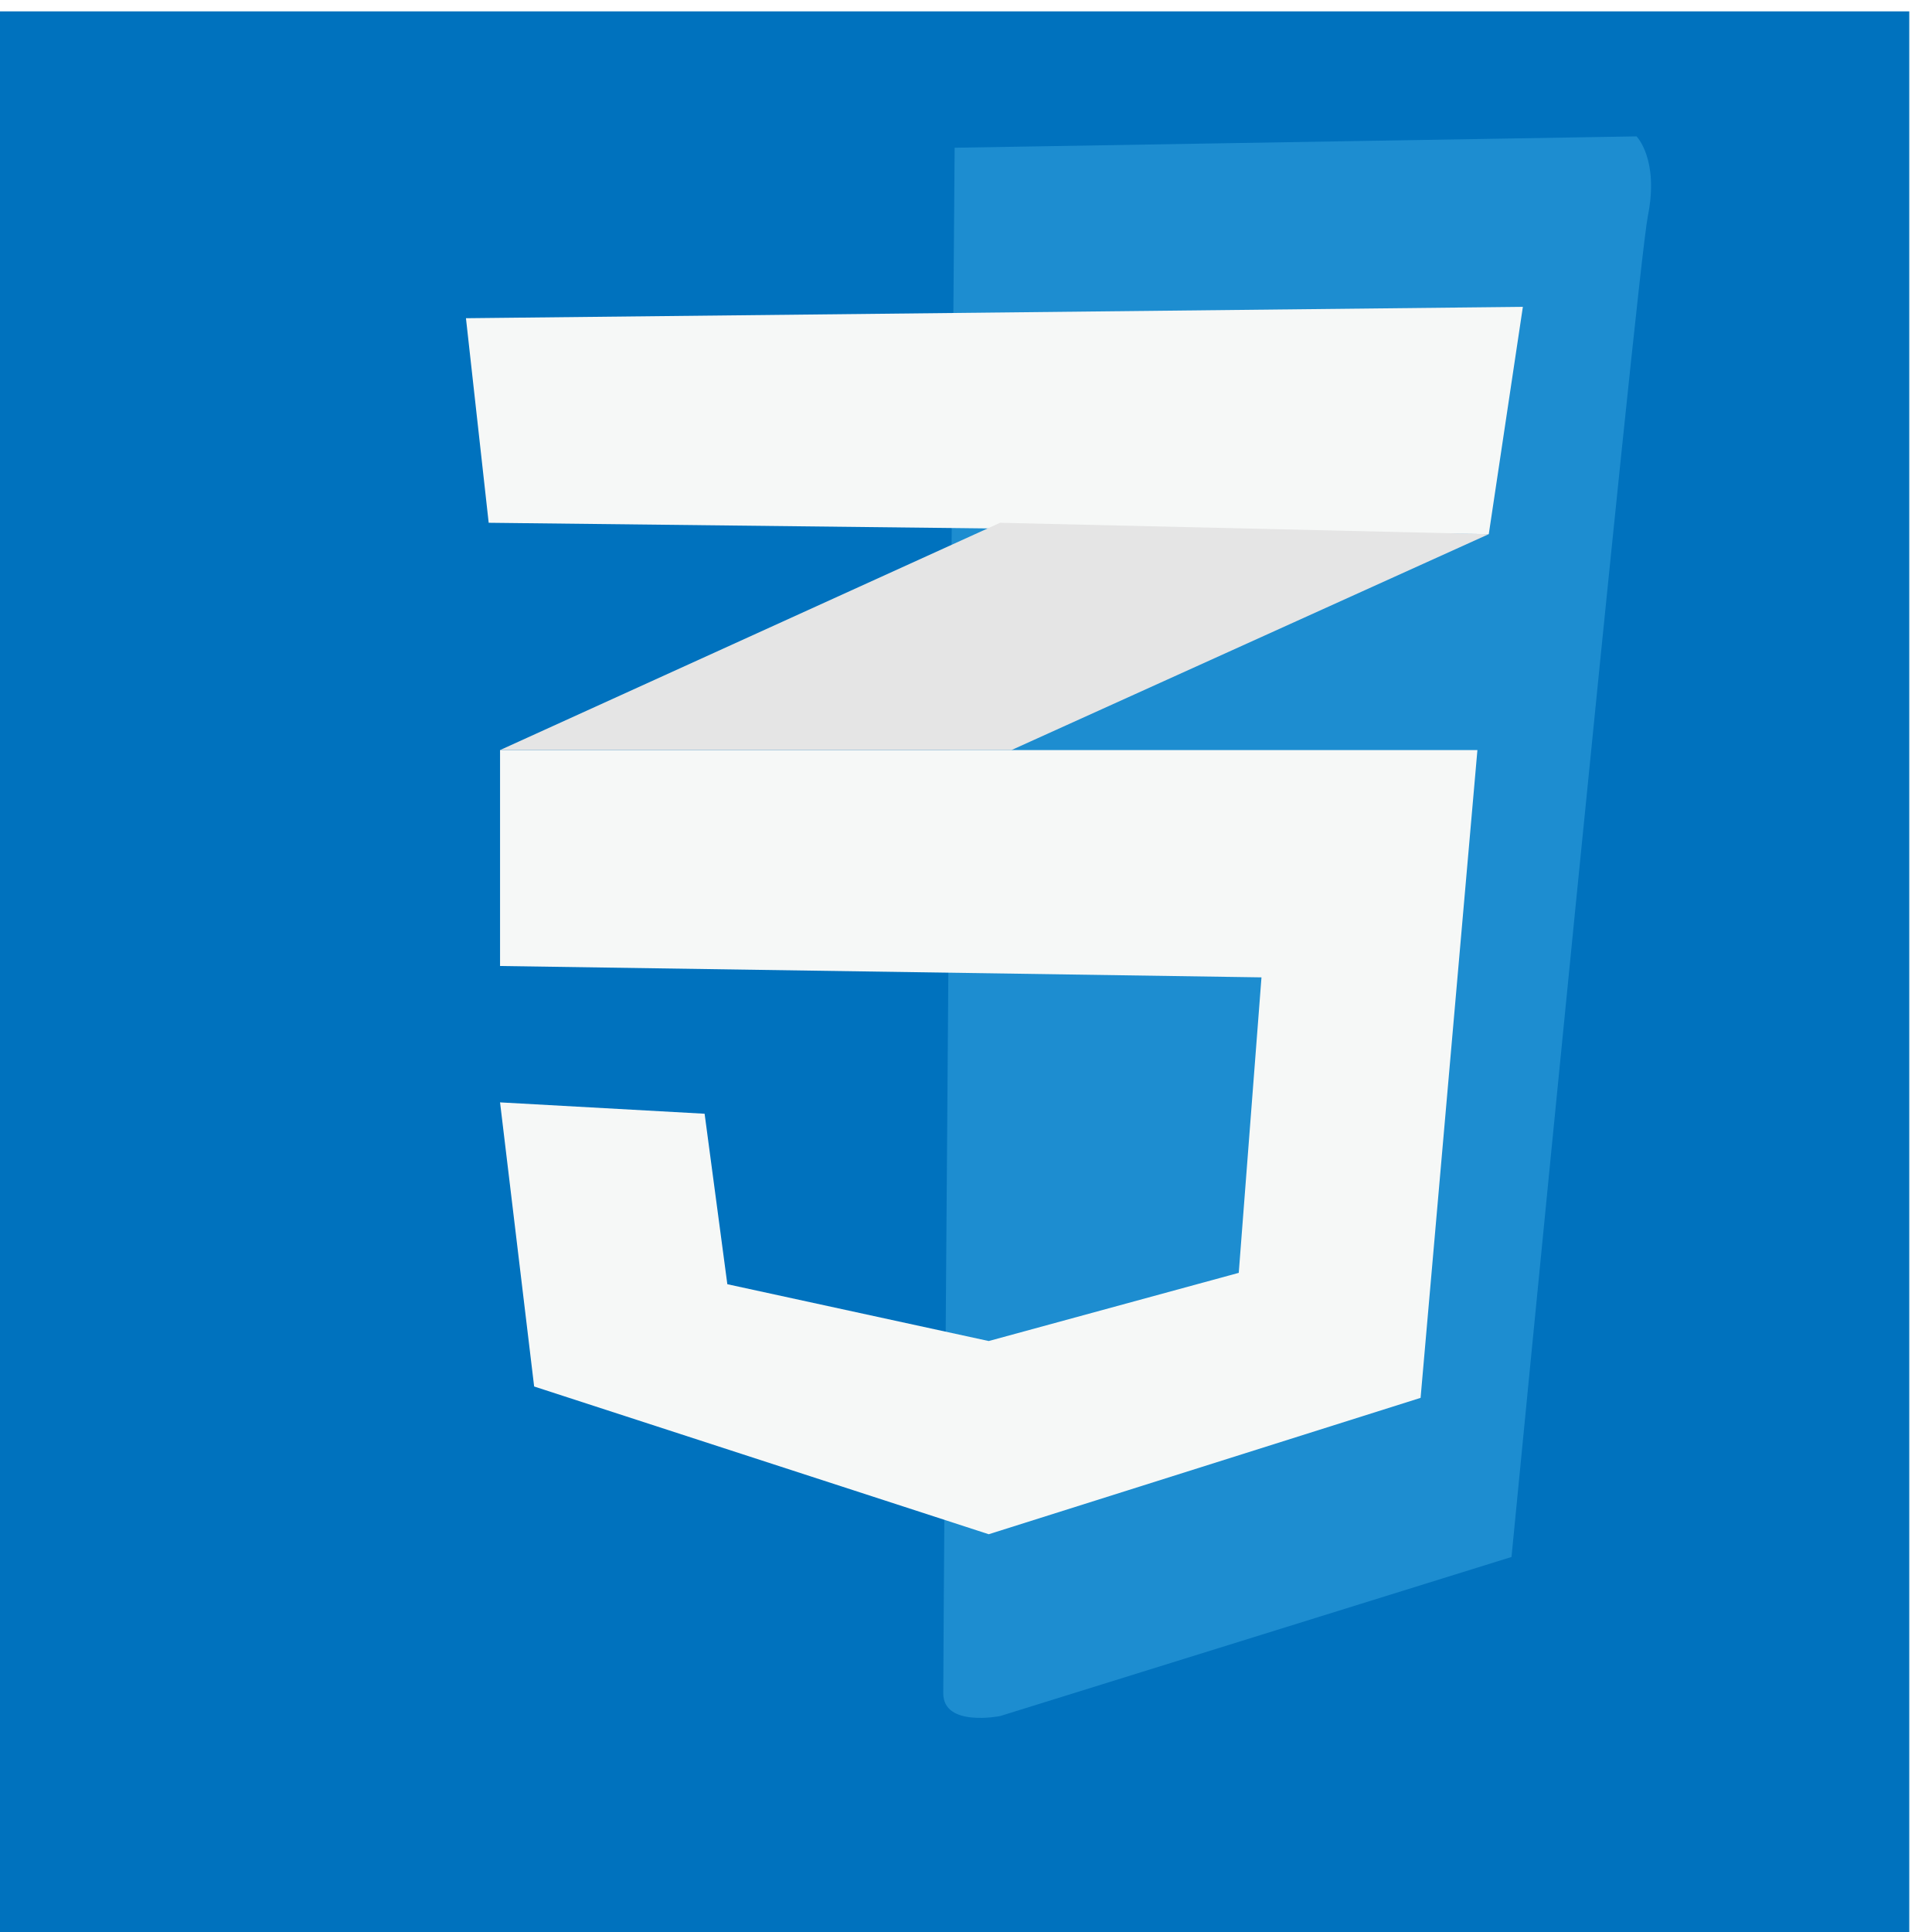
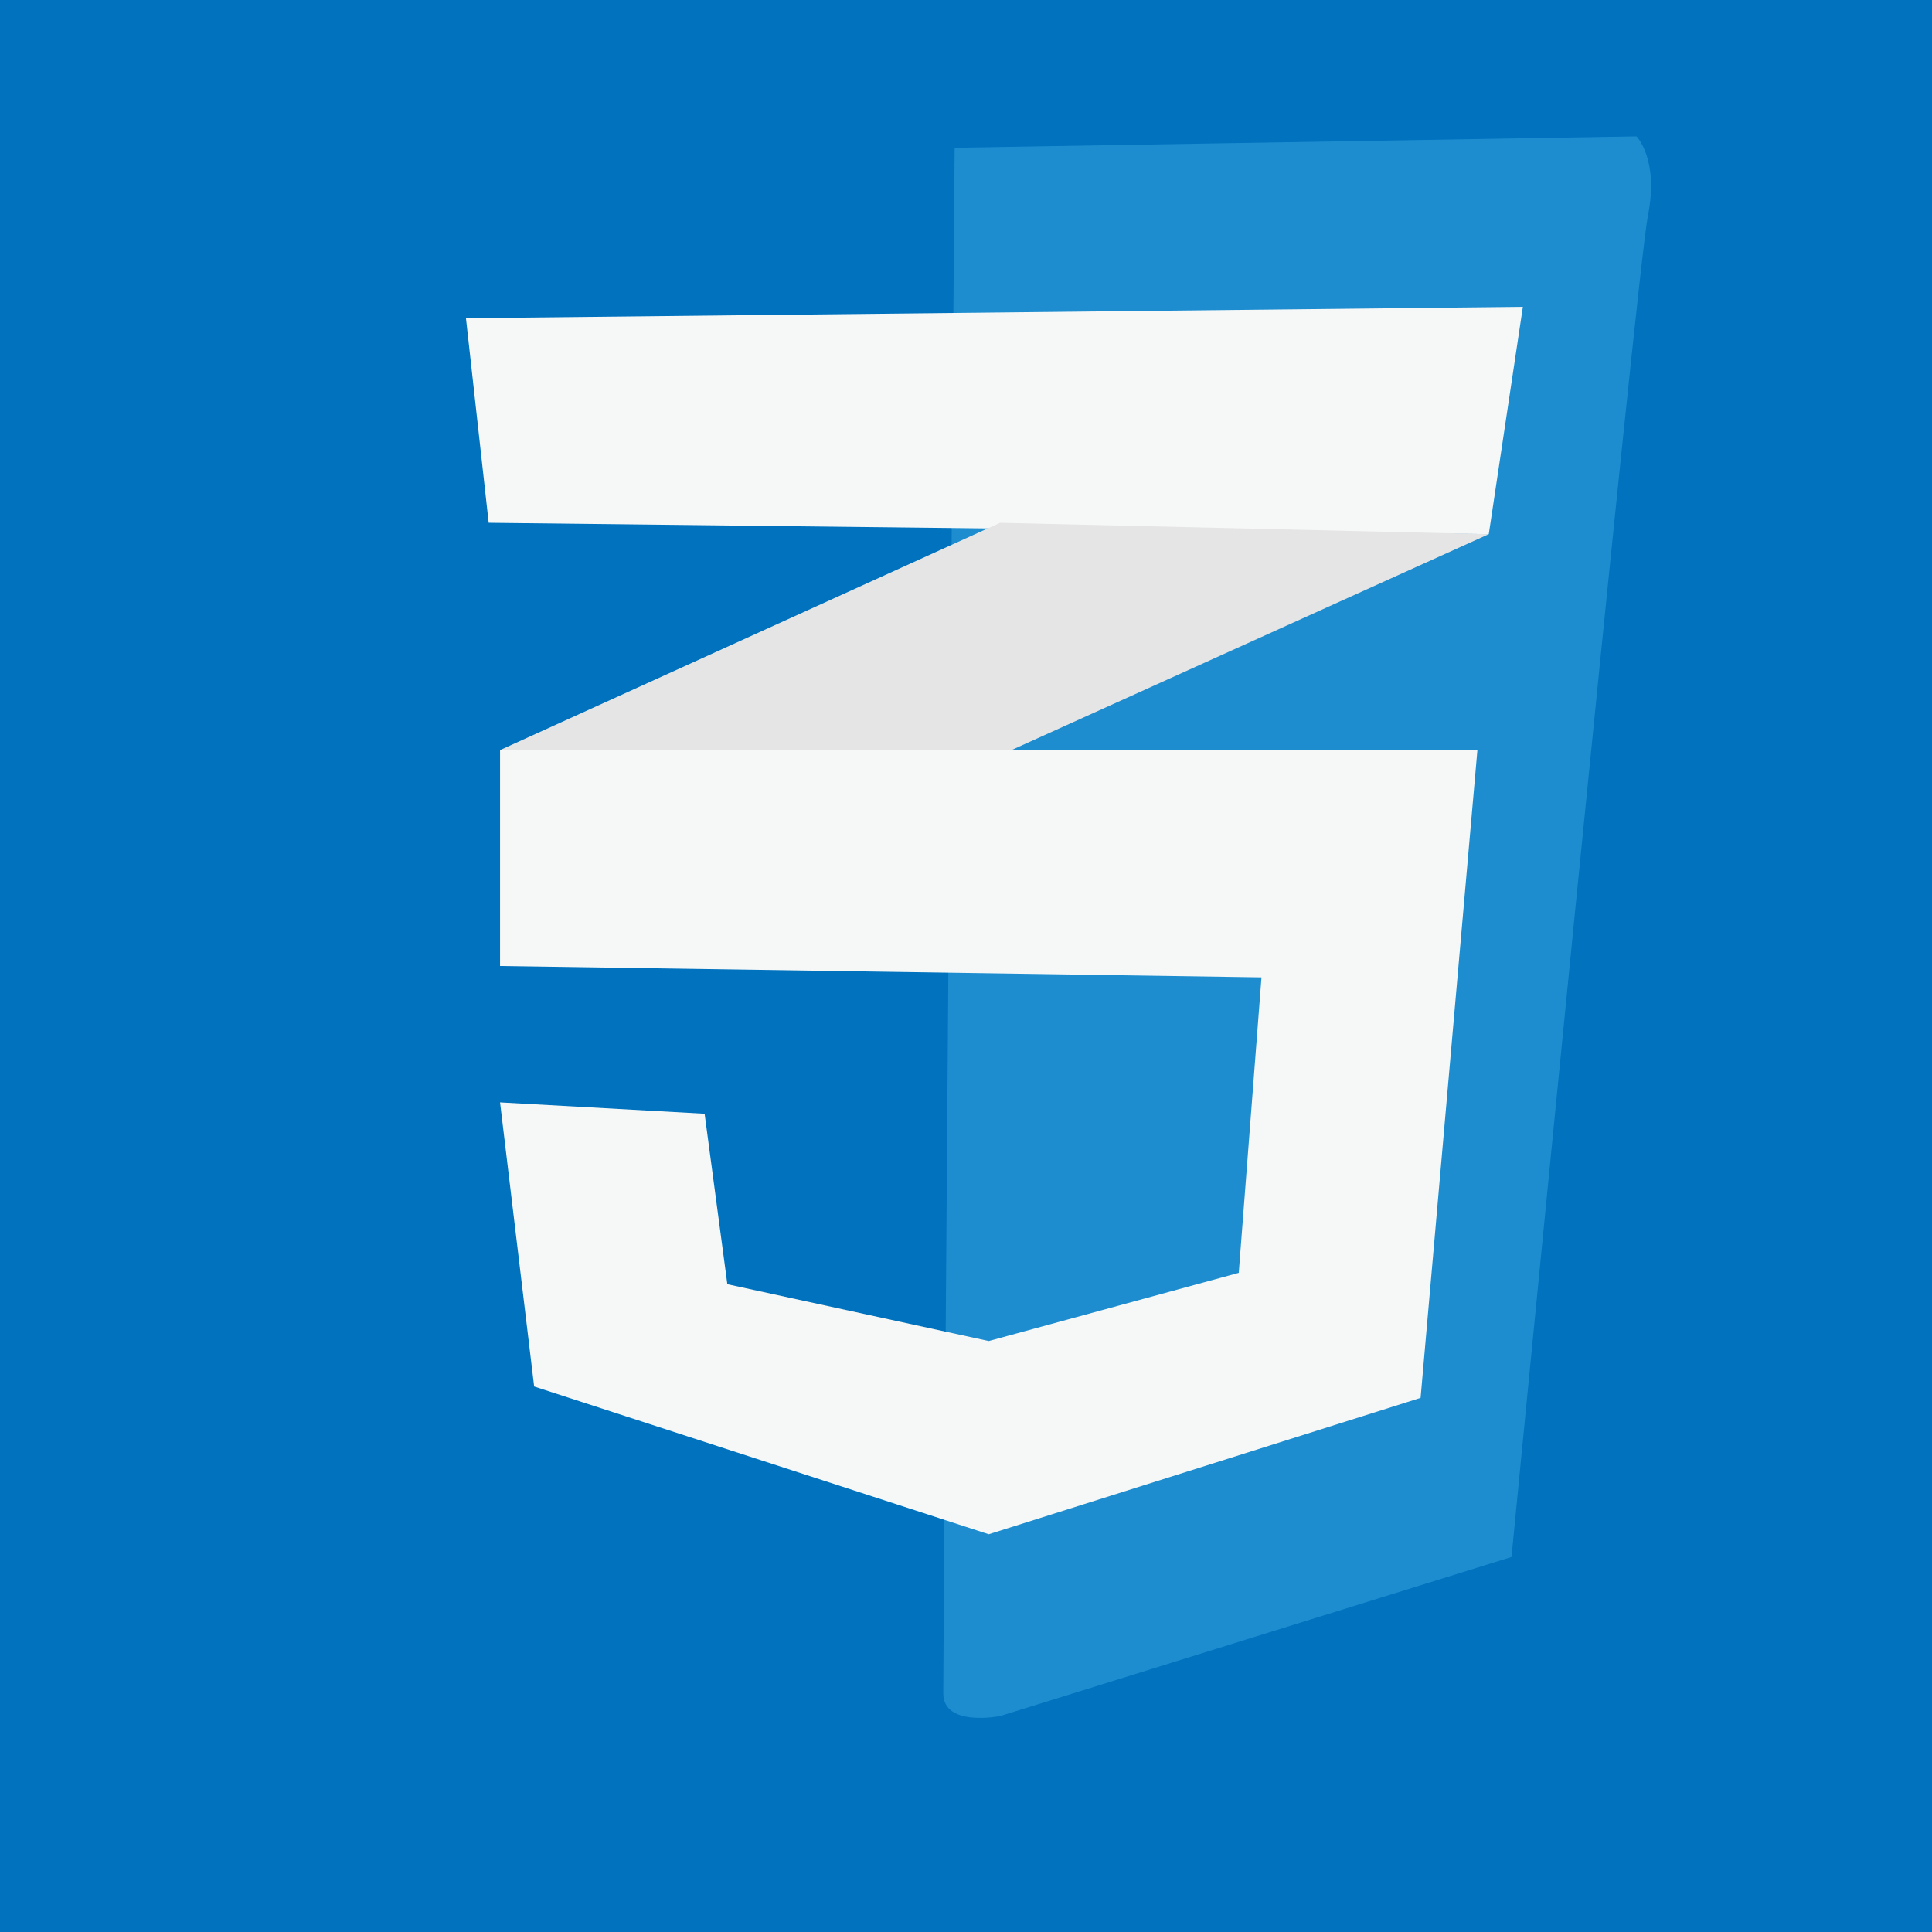
- <svg xmlns="http://www.w3.org/2000/svg" version="1.1" id="Layer_1" x="0px" y="0px" viewBox="0 0 17 17" style="enable-background:new 0 0 17 17;" xml:space="preserve">
+ <svg xmlns="http://www.w3.org/2000/svg" width="17" height="17">
  <style type="text/css">
- 	.st0{opacity:0.95;fill:url(#SVGID_1_);}
- 	.st1{fill:url(#SVGID_2_);}
- 	.st2{opacity:0.1;}
- 	.st3{fill:url(#SVGID_3_);}
- 	.st4{fill:url(#SVGID_4_);}
- 	.st5{fill:#E54F1A;}
- 	.st6{fill:#F2661B;}
- 	.st7{fill:#F6F8F7;}
- 	.st8{fill:#0072BE;}
- 	.st9{fill:#1D8DD0;}
- 	.st10{fill:#E5E5E5;}
- 	.st11{fill:#092A42;}
- 	.st12{fill:#F2F2F2;}
- </style>
-   <rect x="-0.2" y="0.1" class="st8" width="17" height="16.9" />
-   <path class="st9" d="M8.4,1.3l6-0.1c0,0,0.2,0.2,0.1,0.7c-0.1,0.5-1.2,11.8-1.2,11.8l-4.5,1.4c0,0-0.5,0.1-0.5-0.2  C8.3,14.2,8.4,1.3,8.4,1.3z" />
-   <polygon class="st7" points="4.4,8.5 11.1,8.6 10.9,11.2 8.7,11.8 6.4,11.3 6.2,9.8 4.4,9.7 4.7,12.2 8.7,13.5 12.5,12.3 13,6.6   6.1,6.6 4.4,6.6 " />
+     	.st0{opacity:0.95;fill:url(#SVGID_1_);}
+     	.st1{fill:url(#SVGID_2_);}
+     	.st2{opacity:0.1;}
+     	.st3{fill:url(#SVGID_3_);}
+     	.st4{fill:url(#SVGID_4_);}
+     	.st5{fill:#E54F1A;}
+     	.st6{fill:#F2661B;}
+     	.st7{fill:#F6F8F7;}
+     	.st8{fill:#0072BE;}
+     	.st9{fill:#1D8DD0;}
+     	.st10{fill:#E5E5E5;}
+     	.st11{fill:#092A42;}
+     	.st12{fill:#F2F2F2;}
+     </style>
+   <rect x="0" y="0" class="st8" width="17" height="17" />
+   <path class="st9" d="M8.4,1.3l6-0.1c0,0,0.2,0.2,0.1,0.7c-0.1,0.5-1.2,11.8-1.2,11.8l-4.5,1.4c0,0-0.5,0.1-0.5-0.2 C8.3,14.2,8.4,1.3,8.4,1.3z" />
+   <polygon class="st7" points="4.4,8.5 11.1,8.6 10.9,11.2 8.7,11.8 6.4,11.3 6.2,9.8 4.4,9.7 4.7,12.2 8.7,13.5 12.5,12.3 13,6.6 6.1,6.6 4.4,6.6 " />
  <polygon class="st7" points="4.1,2.8 13.4,2.7 13.1,4.7 4.3,4.6 " />
  <polygon class="st10" points="8.8,4.6 13.1,4.7 8.9,6.6 4.4,6.6 " />
</svg>
